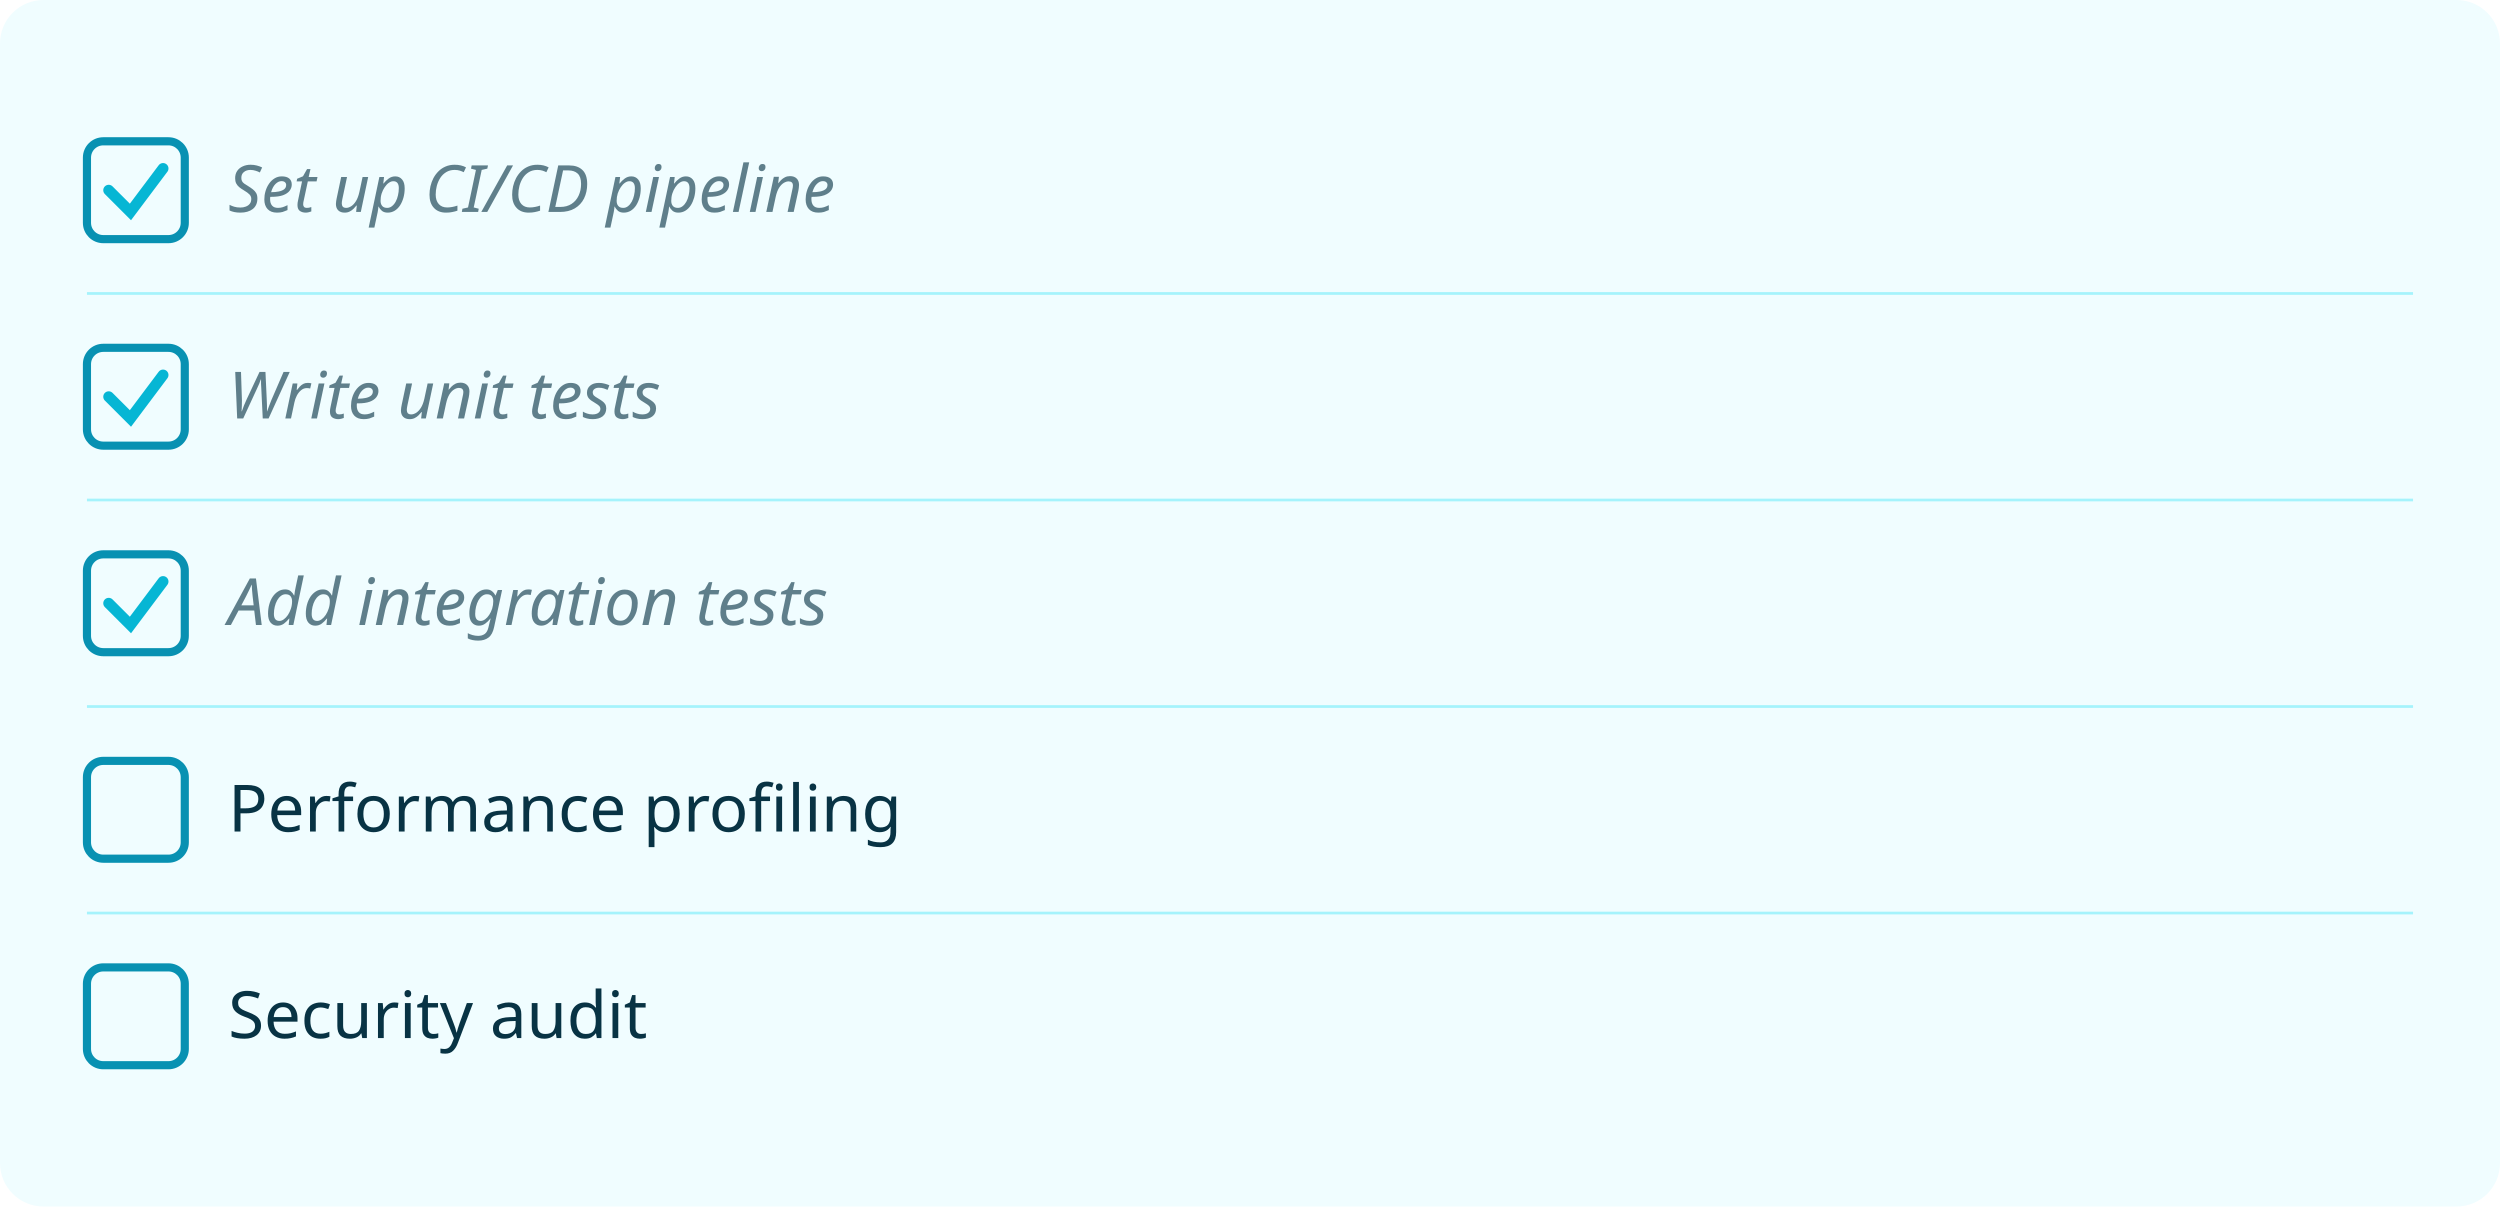
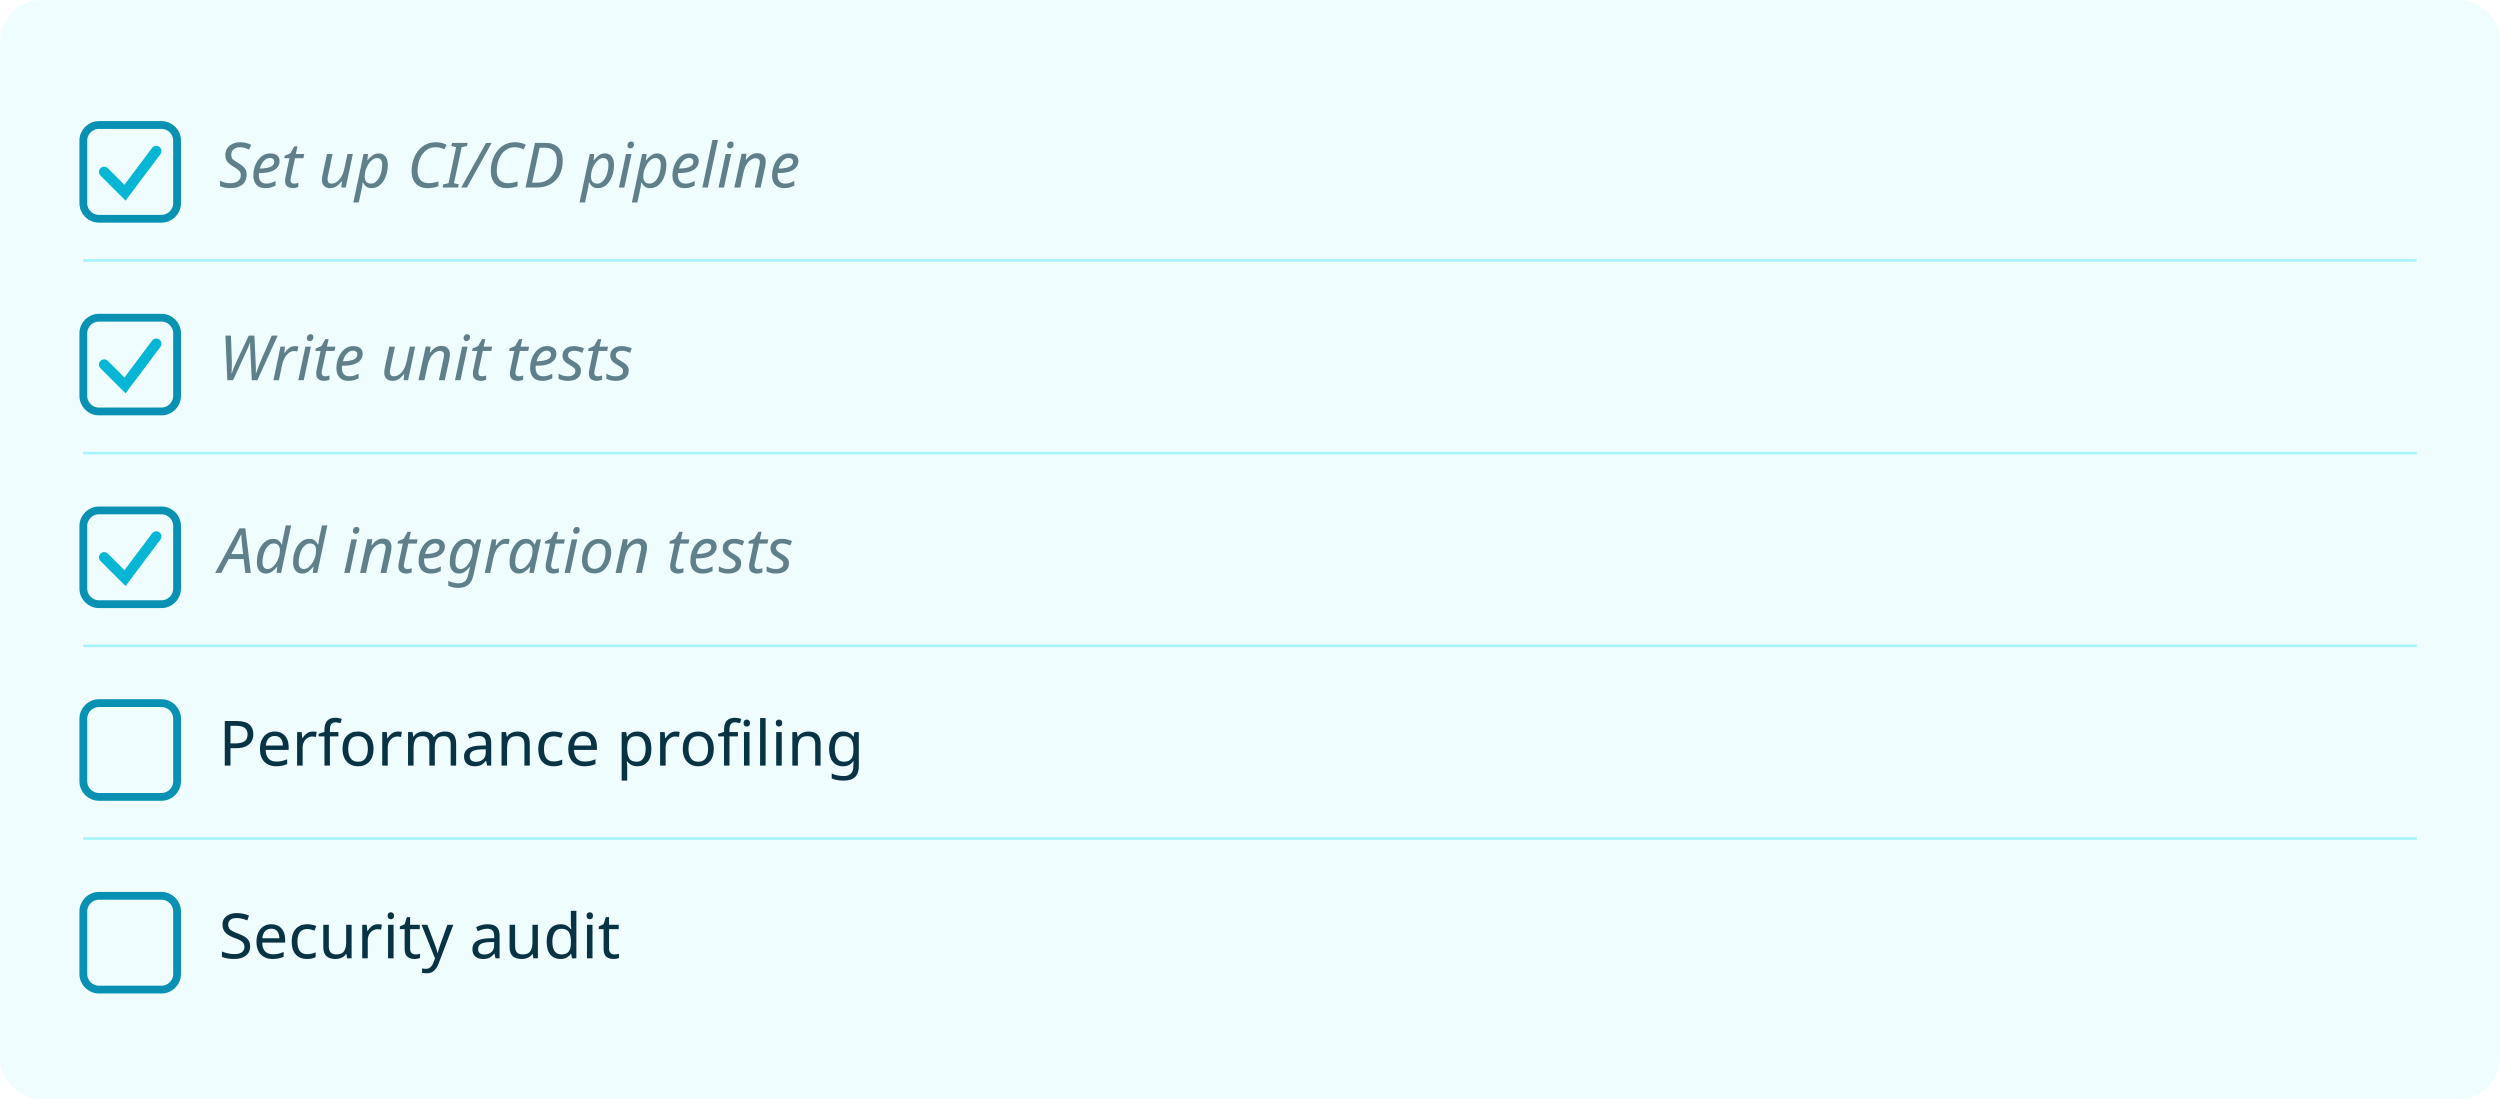
- <svg xmlns="http://www.w3.org/2000/svg" viewBox="0 0 460 222" style="width:100%;height:auto">
-   <rect width="460" height="222" fill="#f0fdff" rx="8" />
-   <rect x="16" y="26" width="18" height="18" rx="3" fill="none" stroke="#0891b2" stroke-width="1.5" />
-   <polyline points="20,35 24,39 30,31" fill="none" stroke="#06b6d4" stroke-width="2" stroke-linecap="round" />
-   <text x="42" y="39" font-size="12" fill="#083344" fill-opacity="0.62" font-family="system-ui,sans-serif" font-style="italic">Set up CI/CD pipeline</text>
-   <line x1="16" y1="54" x2="444" y2="54" stroke="#a5f3fc" stroke-width="0.5" />
-   <rect x="16" y="64" width="18" height="18" rx="3" fill="none" stroke="#0891b2" stroke-width="1.5" />
-   <polyline points="20,73 24,77 30,69" fill="none" stroke="#06b6d4" stroke-width="2" stroke-linecap="round" />
-   <text x="42" y="77" font-size="12" fill="#083344" fill-opacity="0.62" font-family="system-ui,sans-serif" font-style="italic">Write unit tests</text>
-   <line x1="16" y1="92" x2="444" y2="92" stroke="#a5f3fc" stroke-width="0.5" />
-   <rect x="16" y="102" width="18" height="18" rx="3" fill="none" stroke="#0891b2" stroke-width="1.5" />
-   <polyline points="20,111 24,115 30,107" fill="none" stroke="#06b6d4" stroke-width="2" stroke-linecap="round" />
-   <text x="42" y="115" font-size="12" fill="#083344" fill-opacity="0.62" font-family="system-ui,sans-serif" font-style="italic">Add integration tests</text>
-   <line x1="16" y1="130" x2="444" y2="130" stroke="#a5f3fc" stroke-width="0.5" />
-   <rect x="16" y="140" width="18" height="18" rx="3" fill="none" stroke="#0891b2" stroke-width="1.5" />
-   <text x="42" y="153" font-size="12" fill="#083344" font-family="system-ui,sans-serif">Performance profiling</text>
-   <line x1="16" y1="168" x2="444" y2="168" stroke="#a5f3fc" stroke-width="0.5" />
-   <rect x="16" y="178" width="18" height="18" rx="3" fill="none" stroke="#0891b2" stroke-width="1.5" />
-   <text x="42" y="191" font-size="12" fill="#083344" font-family="system-ui,sans-serif">Security audit</text>
+ <svg xmlns="http://www.w3.org/2000/svg" viewBox="0 0 480 211" style="width:100%;height:auto">
+   <rect width="480" height="211" fill="#f0fdff" rx="8" />
+   <rect x="16" y="24" width="18" height="18" rx="3" fill="none" stroke="#0891b2" stroke-width="1.5" />
+   <polyline points="20,33 24,37 30,29" fill="none" stroke="#06b6d4" stroke-width="2" stroke-linecap="round" />
+   <text x="42" y="36" font-size="12" font-family="system-ui,sans-serif" fill="#083344" fill-opacity="0.62" font-style="italic">Set up CI/CD pipeline</text>
+   <line x1="16" y1="50.0" x2="464" y2="50.0" stroke="#a5f3fc" stroke-width="0.5" />
+   <rect x="16" y="61" width="18" height="18" rx="3" fill="none" stroke="#0891b2" stroke-width="1.5" />
+   <polyline points="20,70 24,74 30,66" fill="none" stroke="#06b6d4" stroke-width="2" stroke-linecap="round" />
+   <text x="42" y="73" font-size="12" font-family="system-ui,sans-serif" fill="#083344" fill-opacity="0.62" font-style="italic">Write unit tests</text>
+   <line x1="16" y1="87.0" x2="464" y2="87.0" stroke="#a5f3fc" stroke-width="0.5" />
+   <rect x="16" y="98" width="18" height="18" rx="3" fill="none" stroke="#0891b2" stroke-width="1.5" />
+   <polyline points="20,107 24,111 30,103" fill="none" stroke="#06b6d4" stroke-width="2" stroke-linecap="round" />
+   <text x="42" y="110" font-size="12" font-family="system-ui,sans-serif" fill="#083344" fill-opacity="0.62" font-style="italic">Add integration tests</text>
+   <line x1="16" y1="124.0" x2="464" y2="124.0" stroke="#a5f3fc" stroke-width="0.5" />
+   <rect x="16" y="135" width="18" height="18" rx="3" fill="none" stroke="#0891b2" stroke-width="1.5" />
+   <text x="42" y="147" font-size="12" font-family="system-ui,sans-serif" fill="#083344">Performance profiling</text>
+   <line x1="16" y1="161.0" x2="464" y2="161.0" stroke="#a5f3fc" stroke-width="0.5" />
+   <rect x="16" y="172" width="18" height="18" rx="3" fill="none" stroke="#0891b2" stroke-width="1.5" />
+   <text x="42" y="184" font-size="12" font-family="system-ui,sans-serif" fill="#083344">Security audit</text>
</svg>
